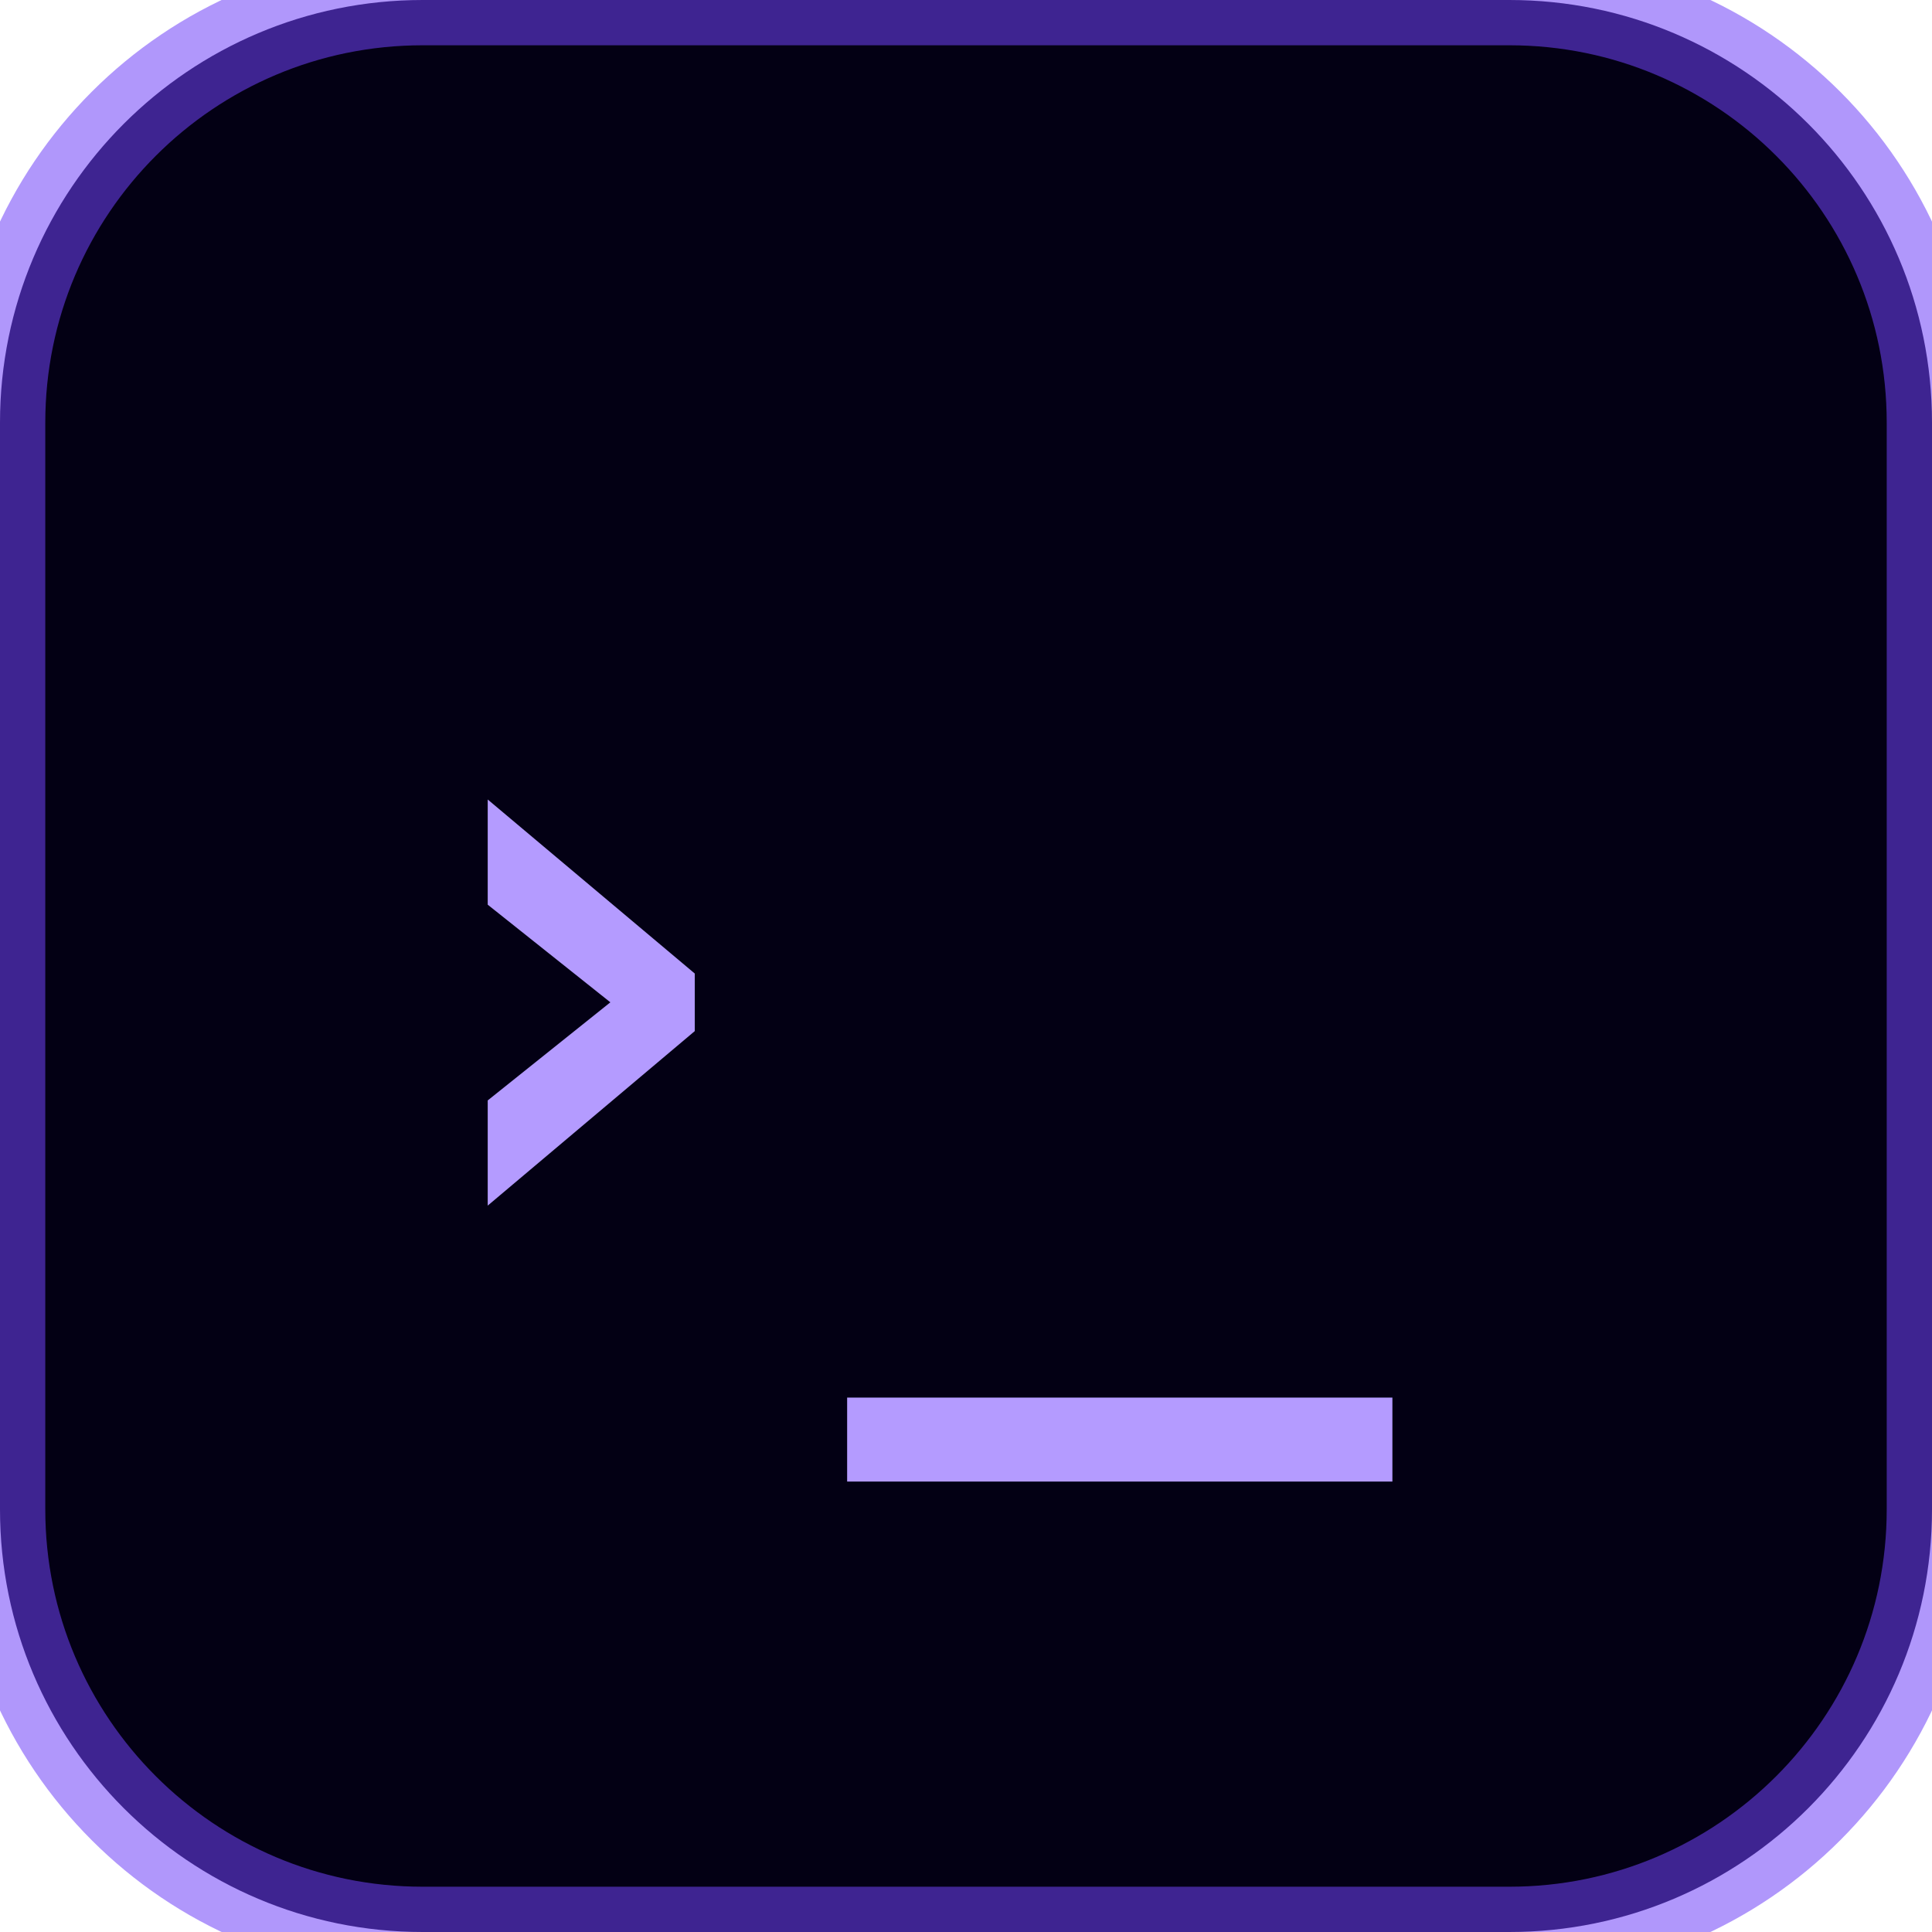
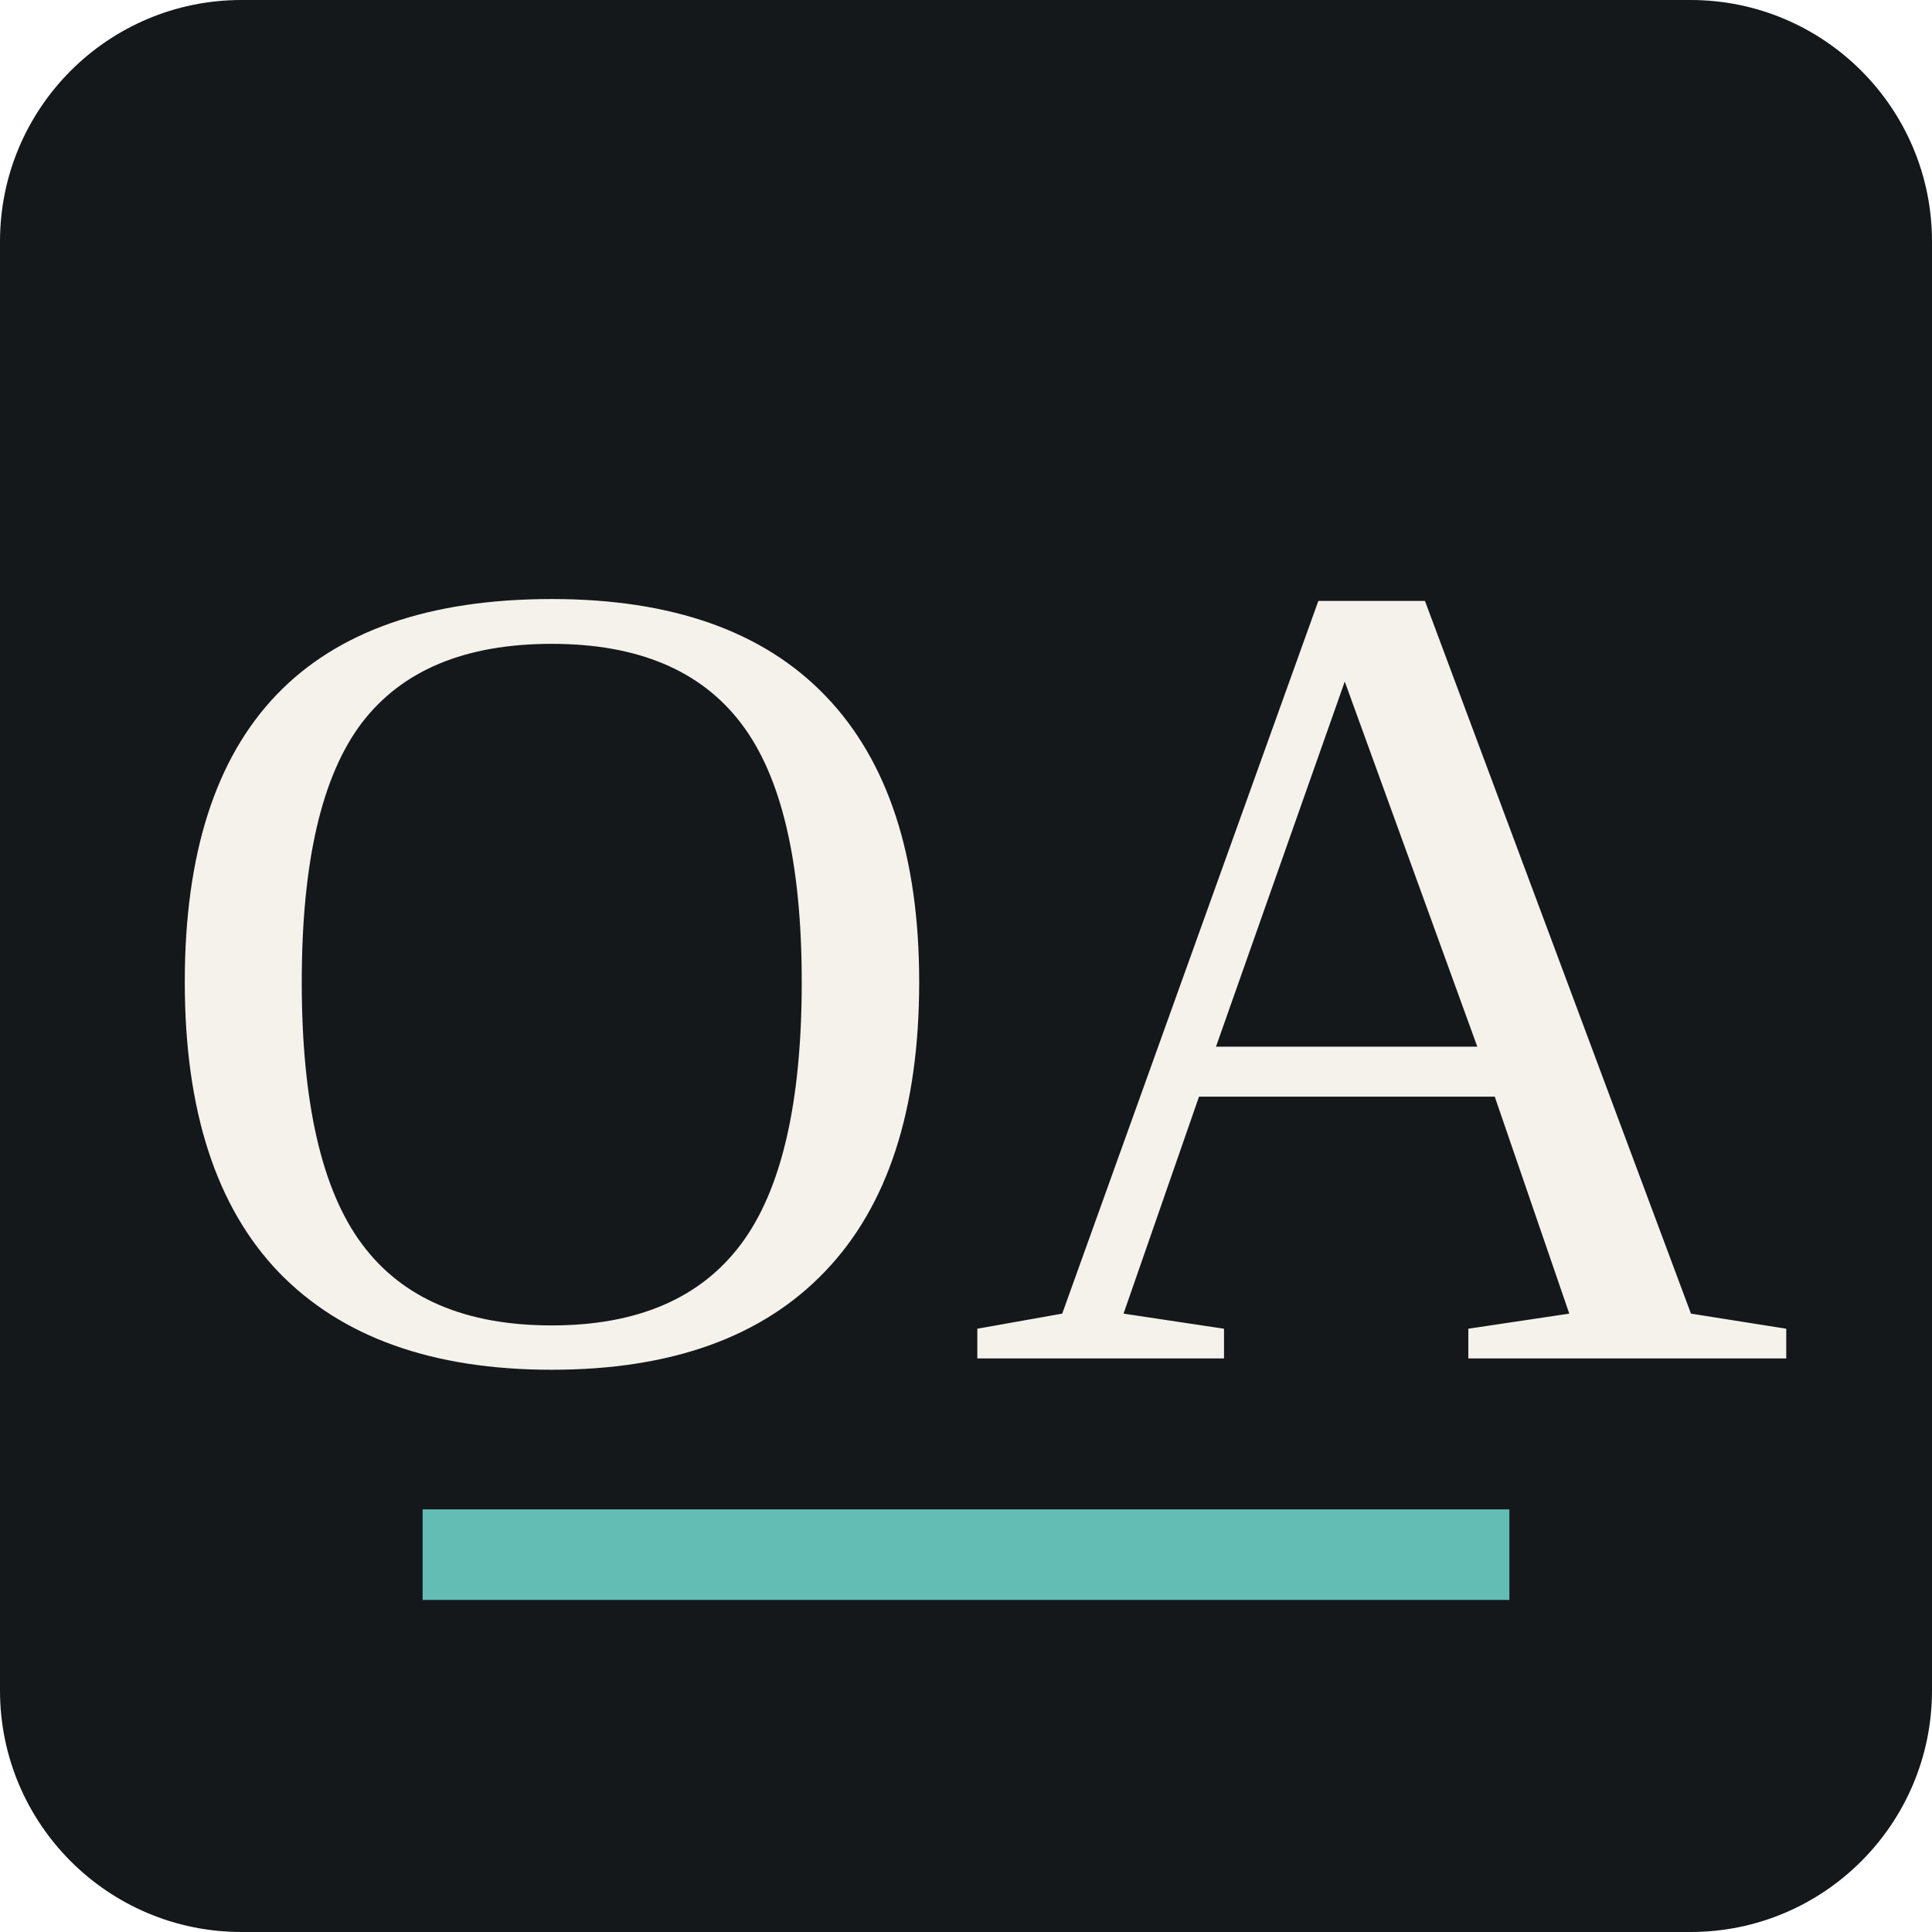
<svg xmlns="http://www.w3.org/2000/svg" viewBox="0 0 64 64">
-   <rect width="64" height="64" rx="14" fill="#030014" />
-   <rect width="64" height="64" rx="14" fill="none" stroke="#7042f8" stroke-opacity="0.55" stroke-width="3" />
-   <text x="10" y="42" font-family="ui-monospace, 'Cascadia Code', 'Fira Code', Menlo, monospace" font-size="30" font-weight="700" fill="#b49bff">›_</text>
+   <rect width="64" height="64" rx="8" fill="#14181b" />
+   <text x="32" y="45" text-anchor="middle" font-family="Georgia, 'Times New Roman', serif" font-size="38" fill="#f5f2eb">OA</text>
+   <rect x="14" y="50" width="36" height="3" fill="#63bdb5" />
</svg>
